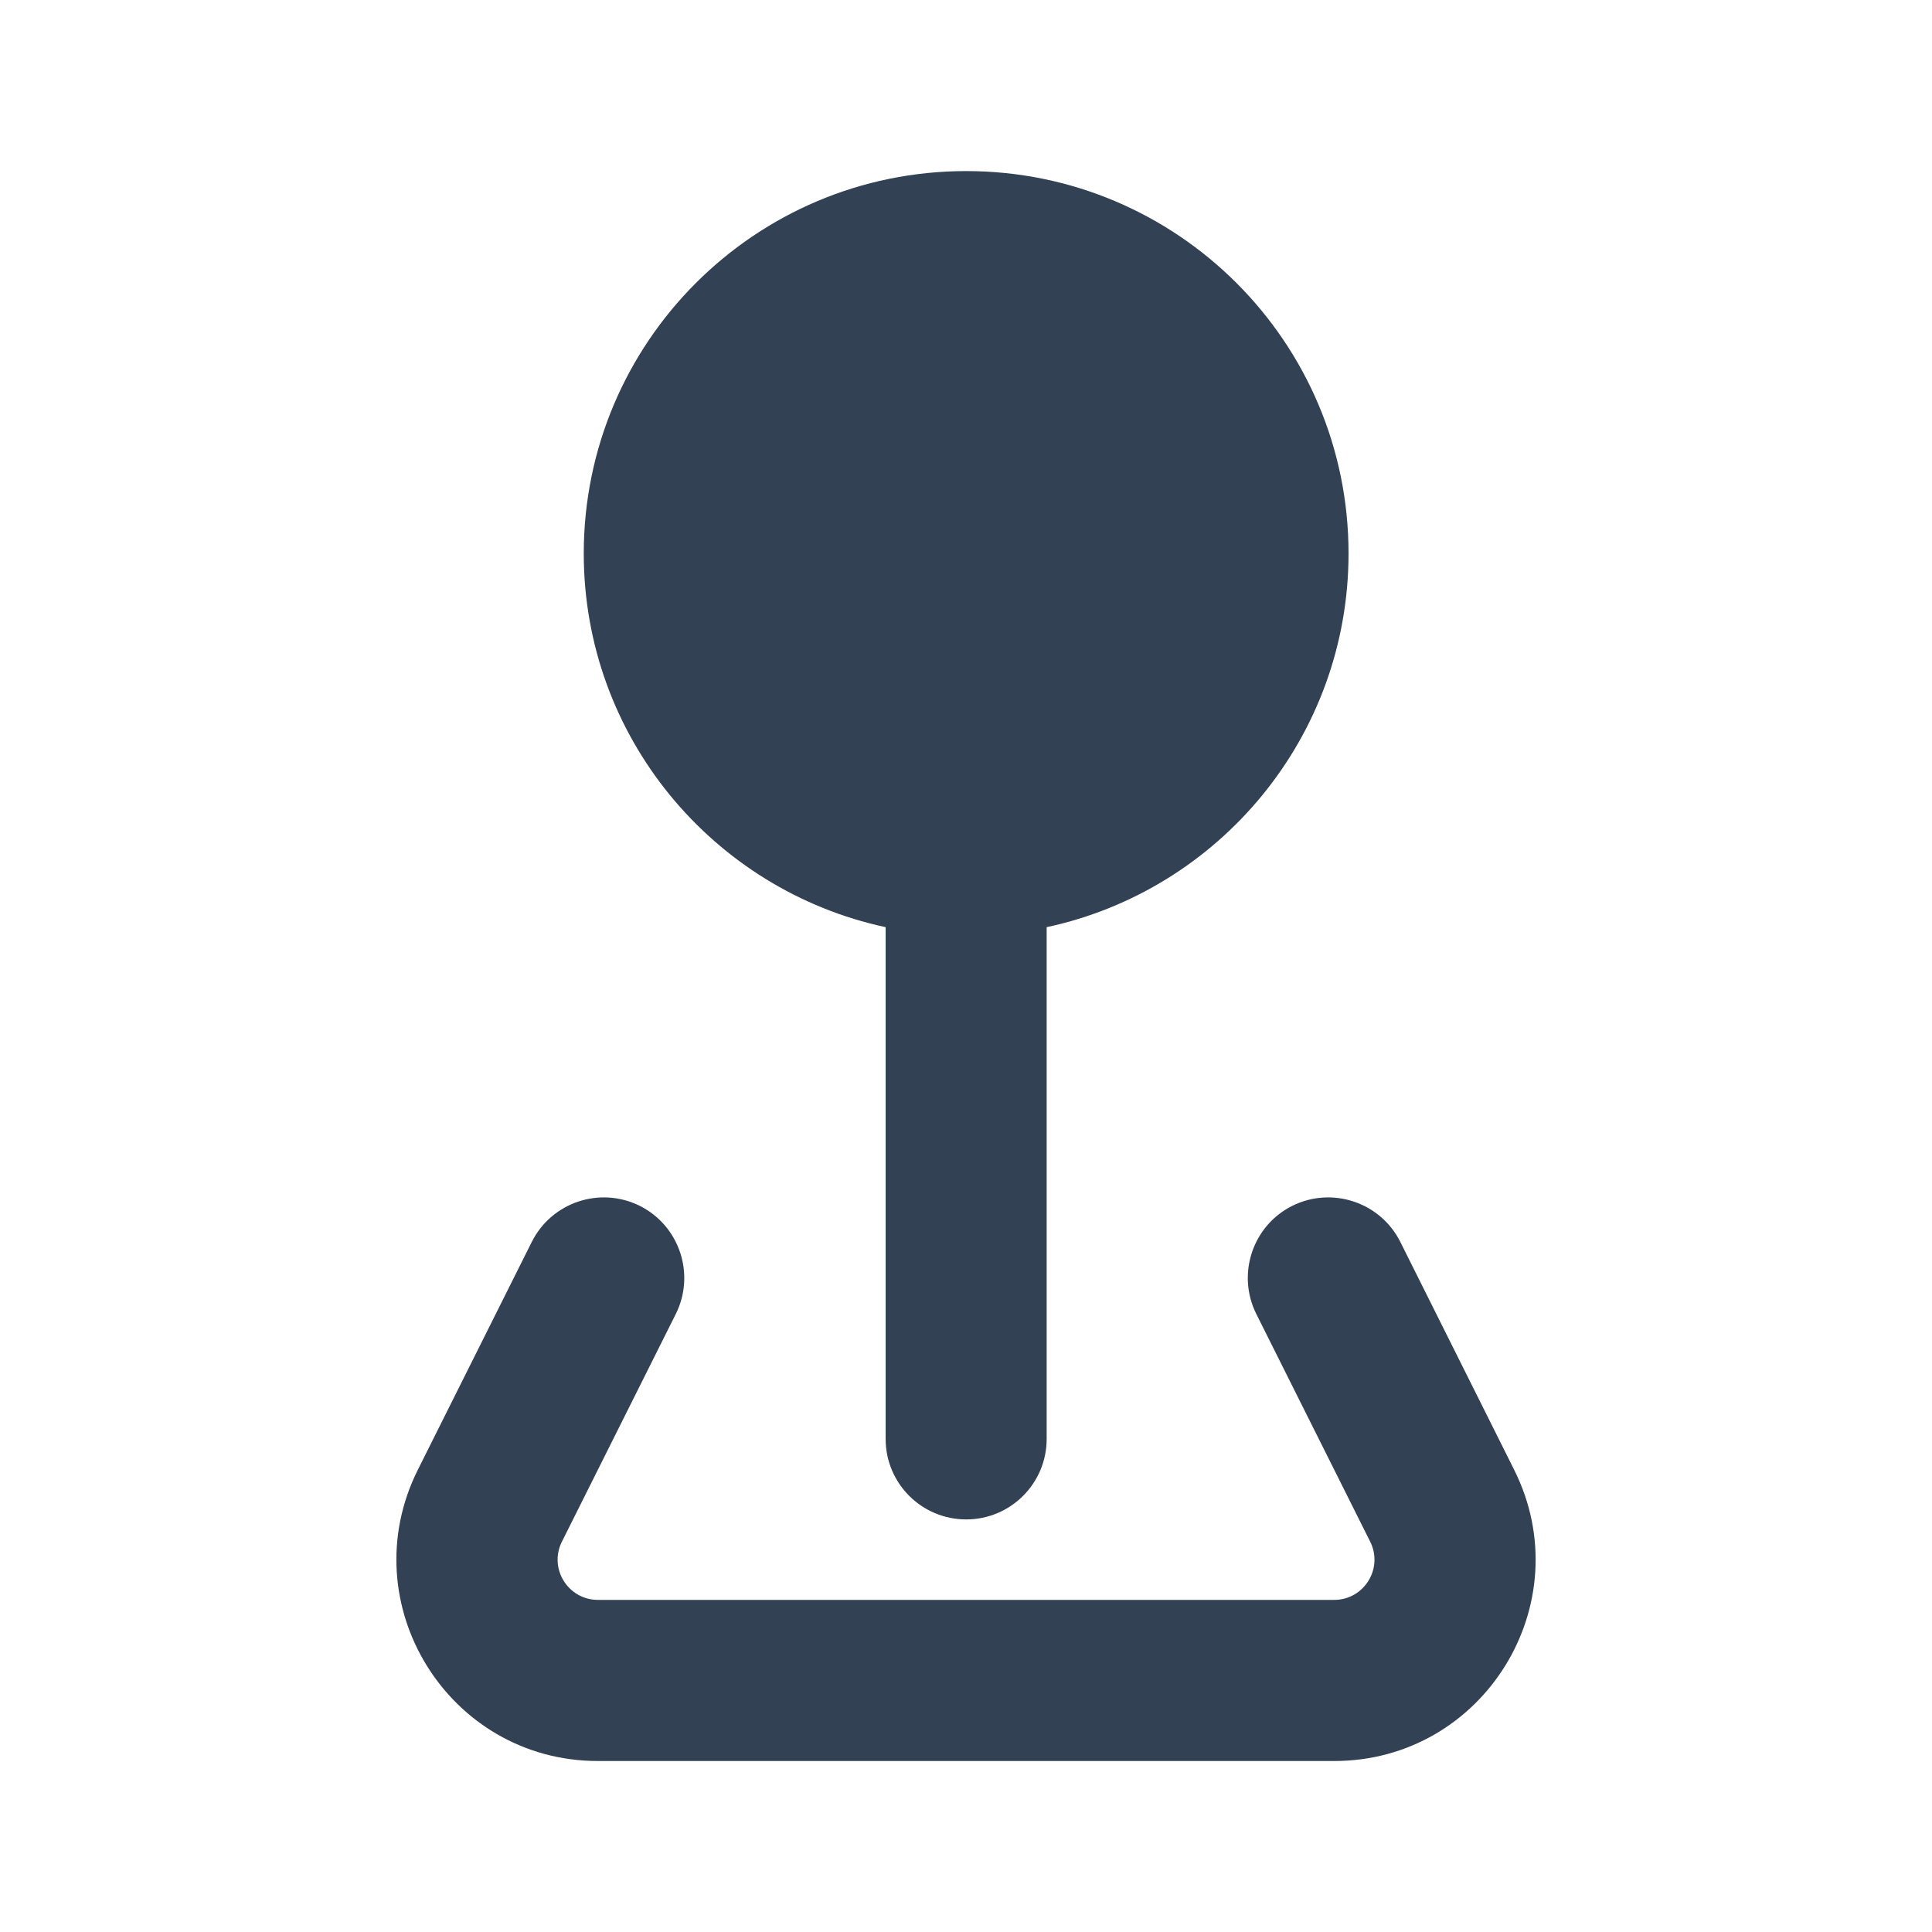
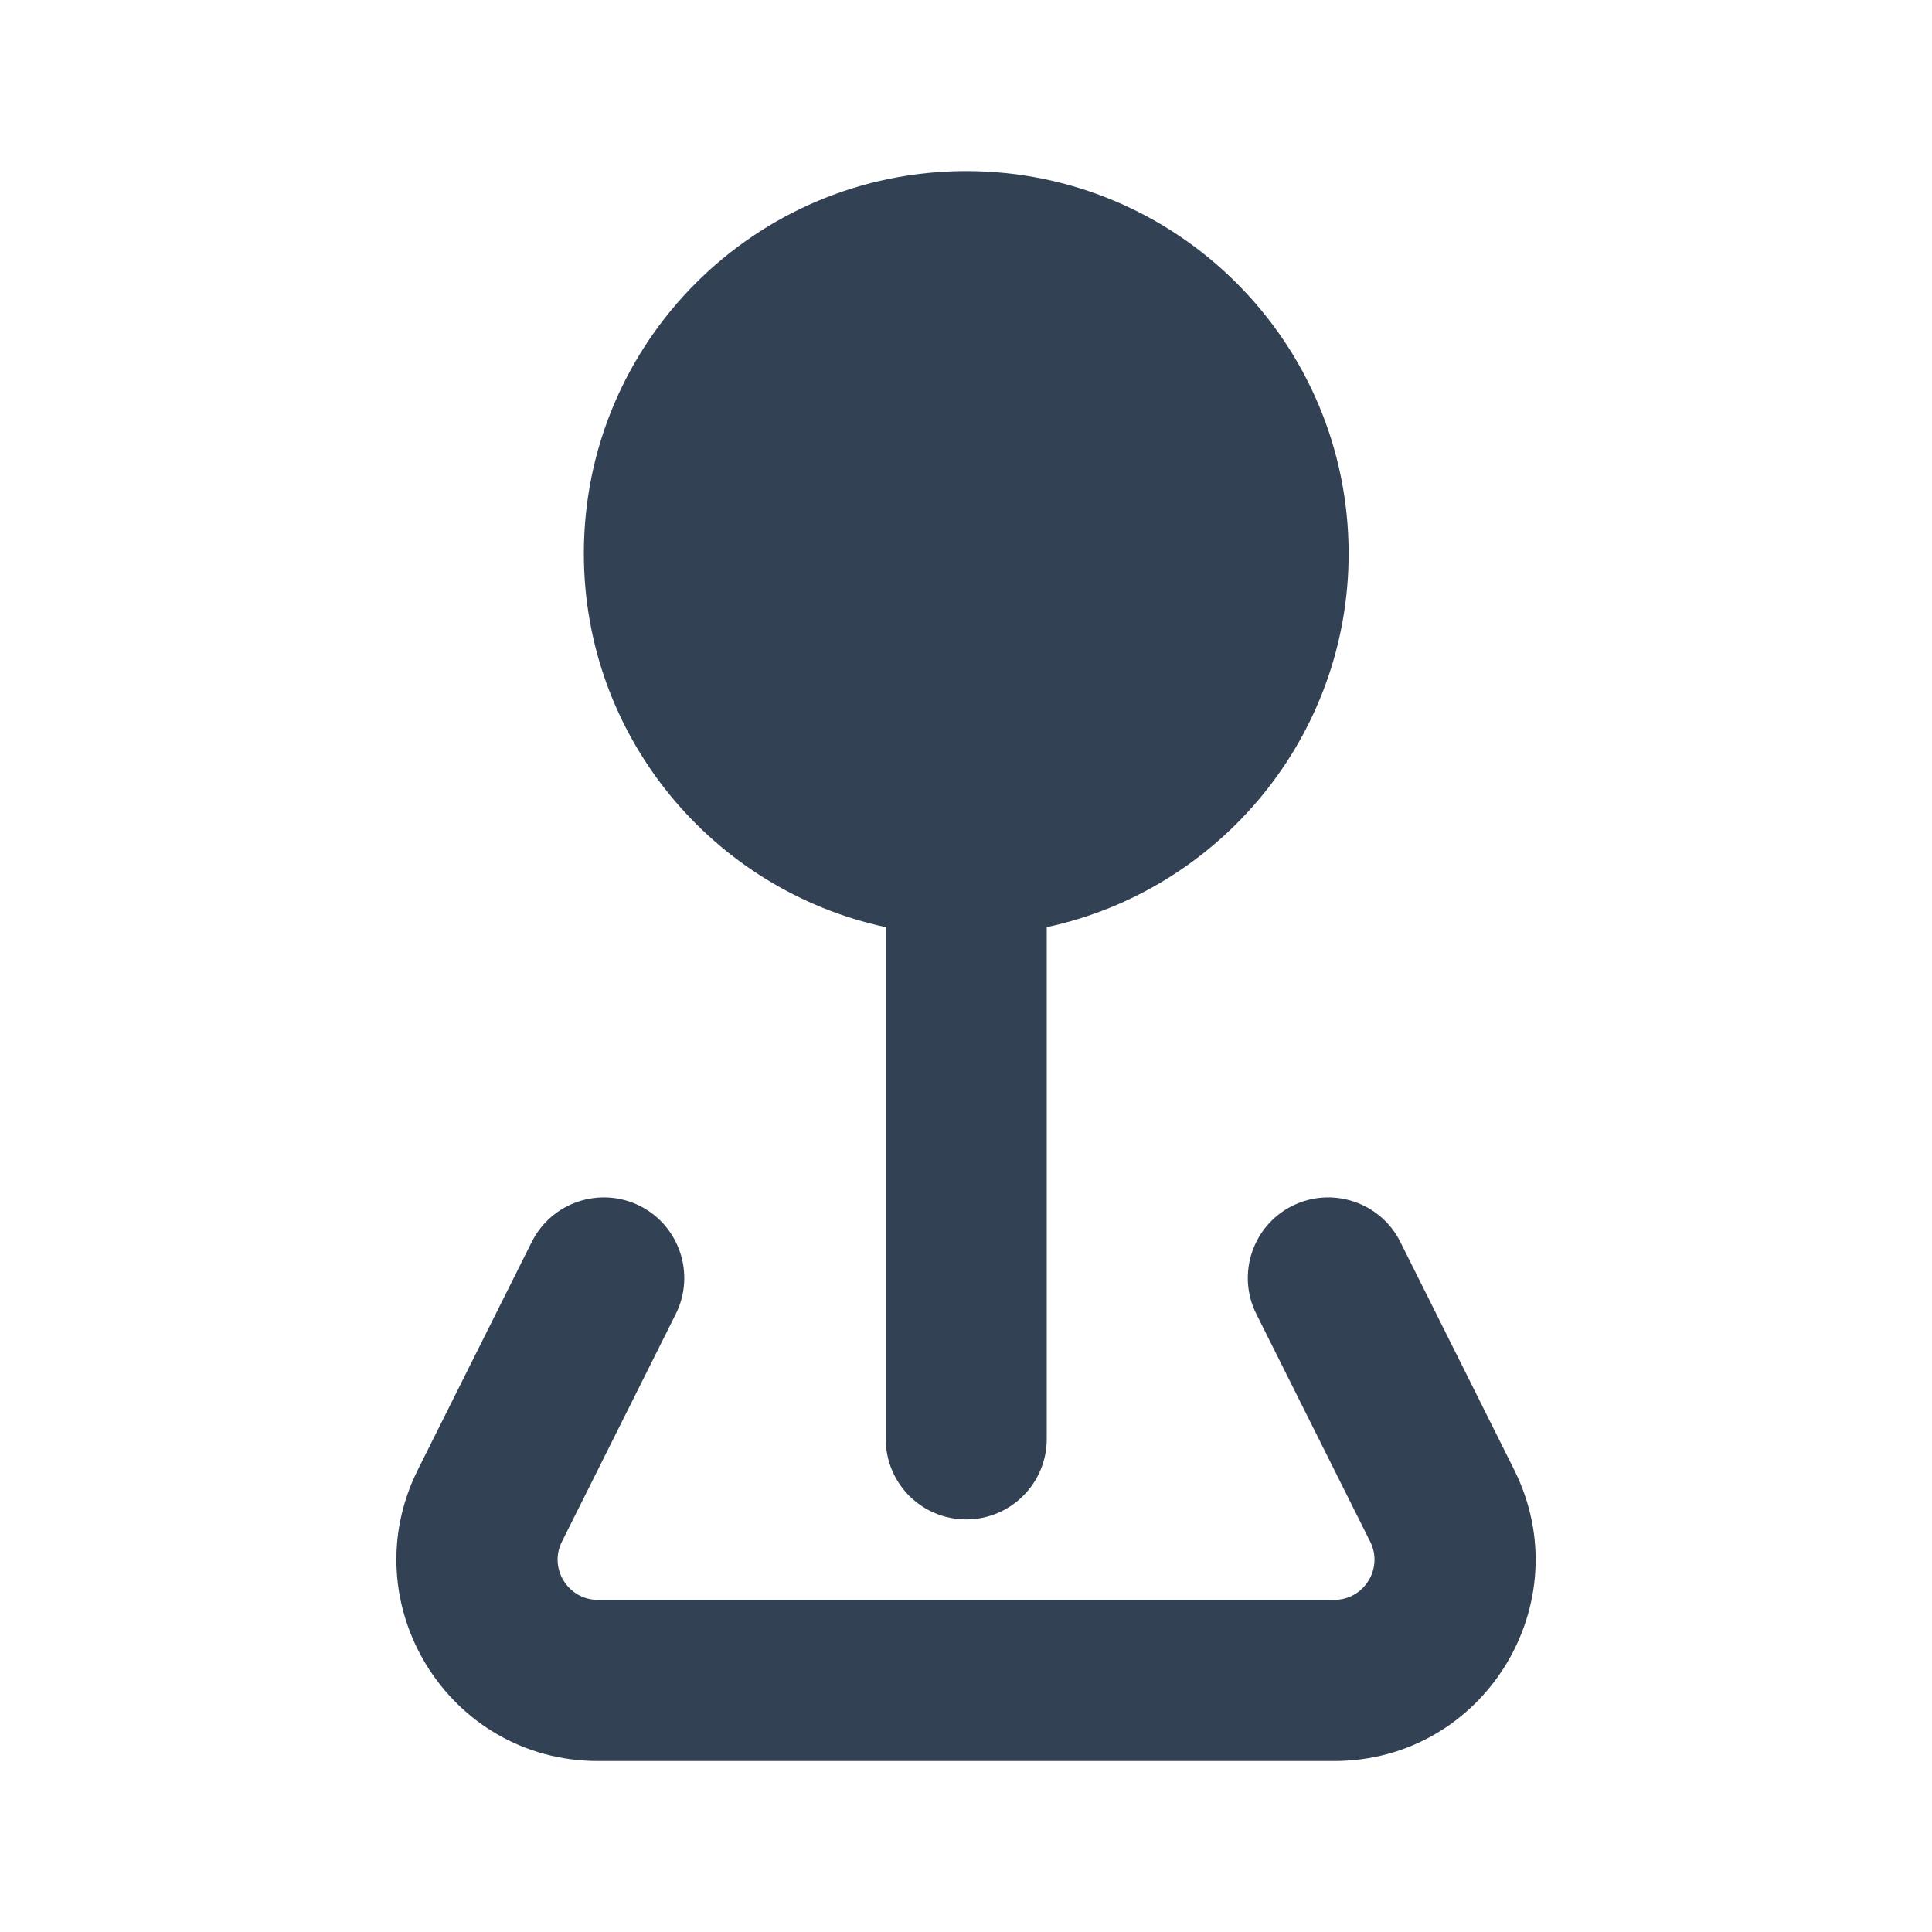
<svg xmlns="http://www.w3.org/2000/svg" width="20" height="20" viewBox="0 0 20 20" fill="none">
-   <path d="M13.377 12.483C13.789 12.278 14.29 12.445 14.496 12.856L15.674 15.214C16.367 16.599 15.36 18.23 13.811 18.23H6.19C4.641 18.23 3.633 16.599 4.326 15.214L5.505 12.856C5.711 12.445 6.211 12.278 6.623 12.483C7.034 12.689 7.201 13.19 6.996 13.602L5.817 15.959C5.678 16.236 5.88 16.562 6.19 16.562H13.811C14.121 16.562 14.323 16.236 14.184 15.959L13.005 13.602C12.8 13.19 12.966 12.689 13.377 12.483ZM10.002 1.771C12.188 1.771 13.96 3.543 13.96 5.729C13.96 7.628 12.621 9.215 10.835 9.598V14.896C10.835 15.356 10.462 15.729 10.002 15.729C9.541 15.729 9.168 15.356 9.168 14.896V9.598C7.383 9.215 6.043 7.629 6.043 5.729C6.044 3.543 7.816 1.771 10.002 1.771Z" fill="#334155" />
+   <path d="M13.378 12.483C13.789 12.278 14.29 12.445 14.496 12.856L15.674 15.214C16.367 16.599 15.36 18.23 13.811 18.23H6.19C4.641 18.23 3.633 16.599 4.326 15.214L5.505 12.856C5.711 12.445 6.211 12.278 6.623 12.483C7.034 12.689 7.201 13.19 6.996 13.602L5.817 15.959C5.678 16.236 5.88 16.562 6.19 16.562H13.811C14.121 16.562 14.323 16.236 14.184 15.959L13.005 13.602C12.8 13.19 12.966 12.689 13.378 12.483ZM10.002 1.771C12.188 1.771 13.96 3.543 13.961 5.729C13.961 7.628 12.621 9.215 10.836 9.598V14.896C10.836 15.356 10.462 15.729 10.002 15.729C9.541 15.729 9.169 15.356 9.169 14.896V9.598C7.383 9.215 6.044 7.629 6.044 5.729C6.044 3.543 7.816 1.771 10.002 1.771Z" fill="#334155" />
</svg>
